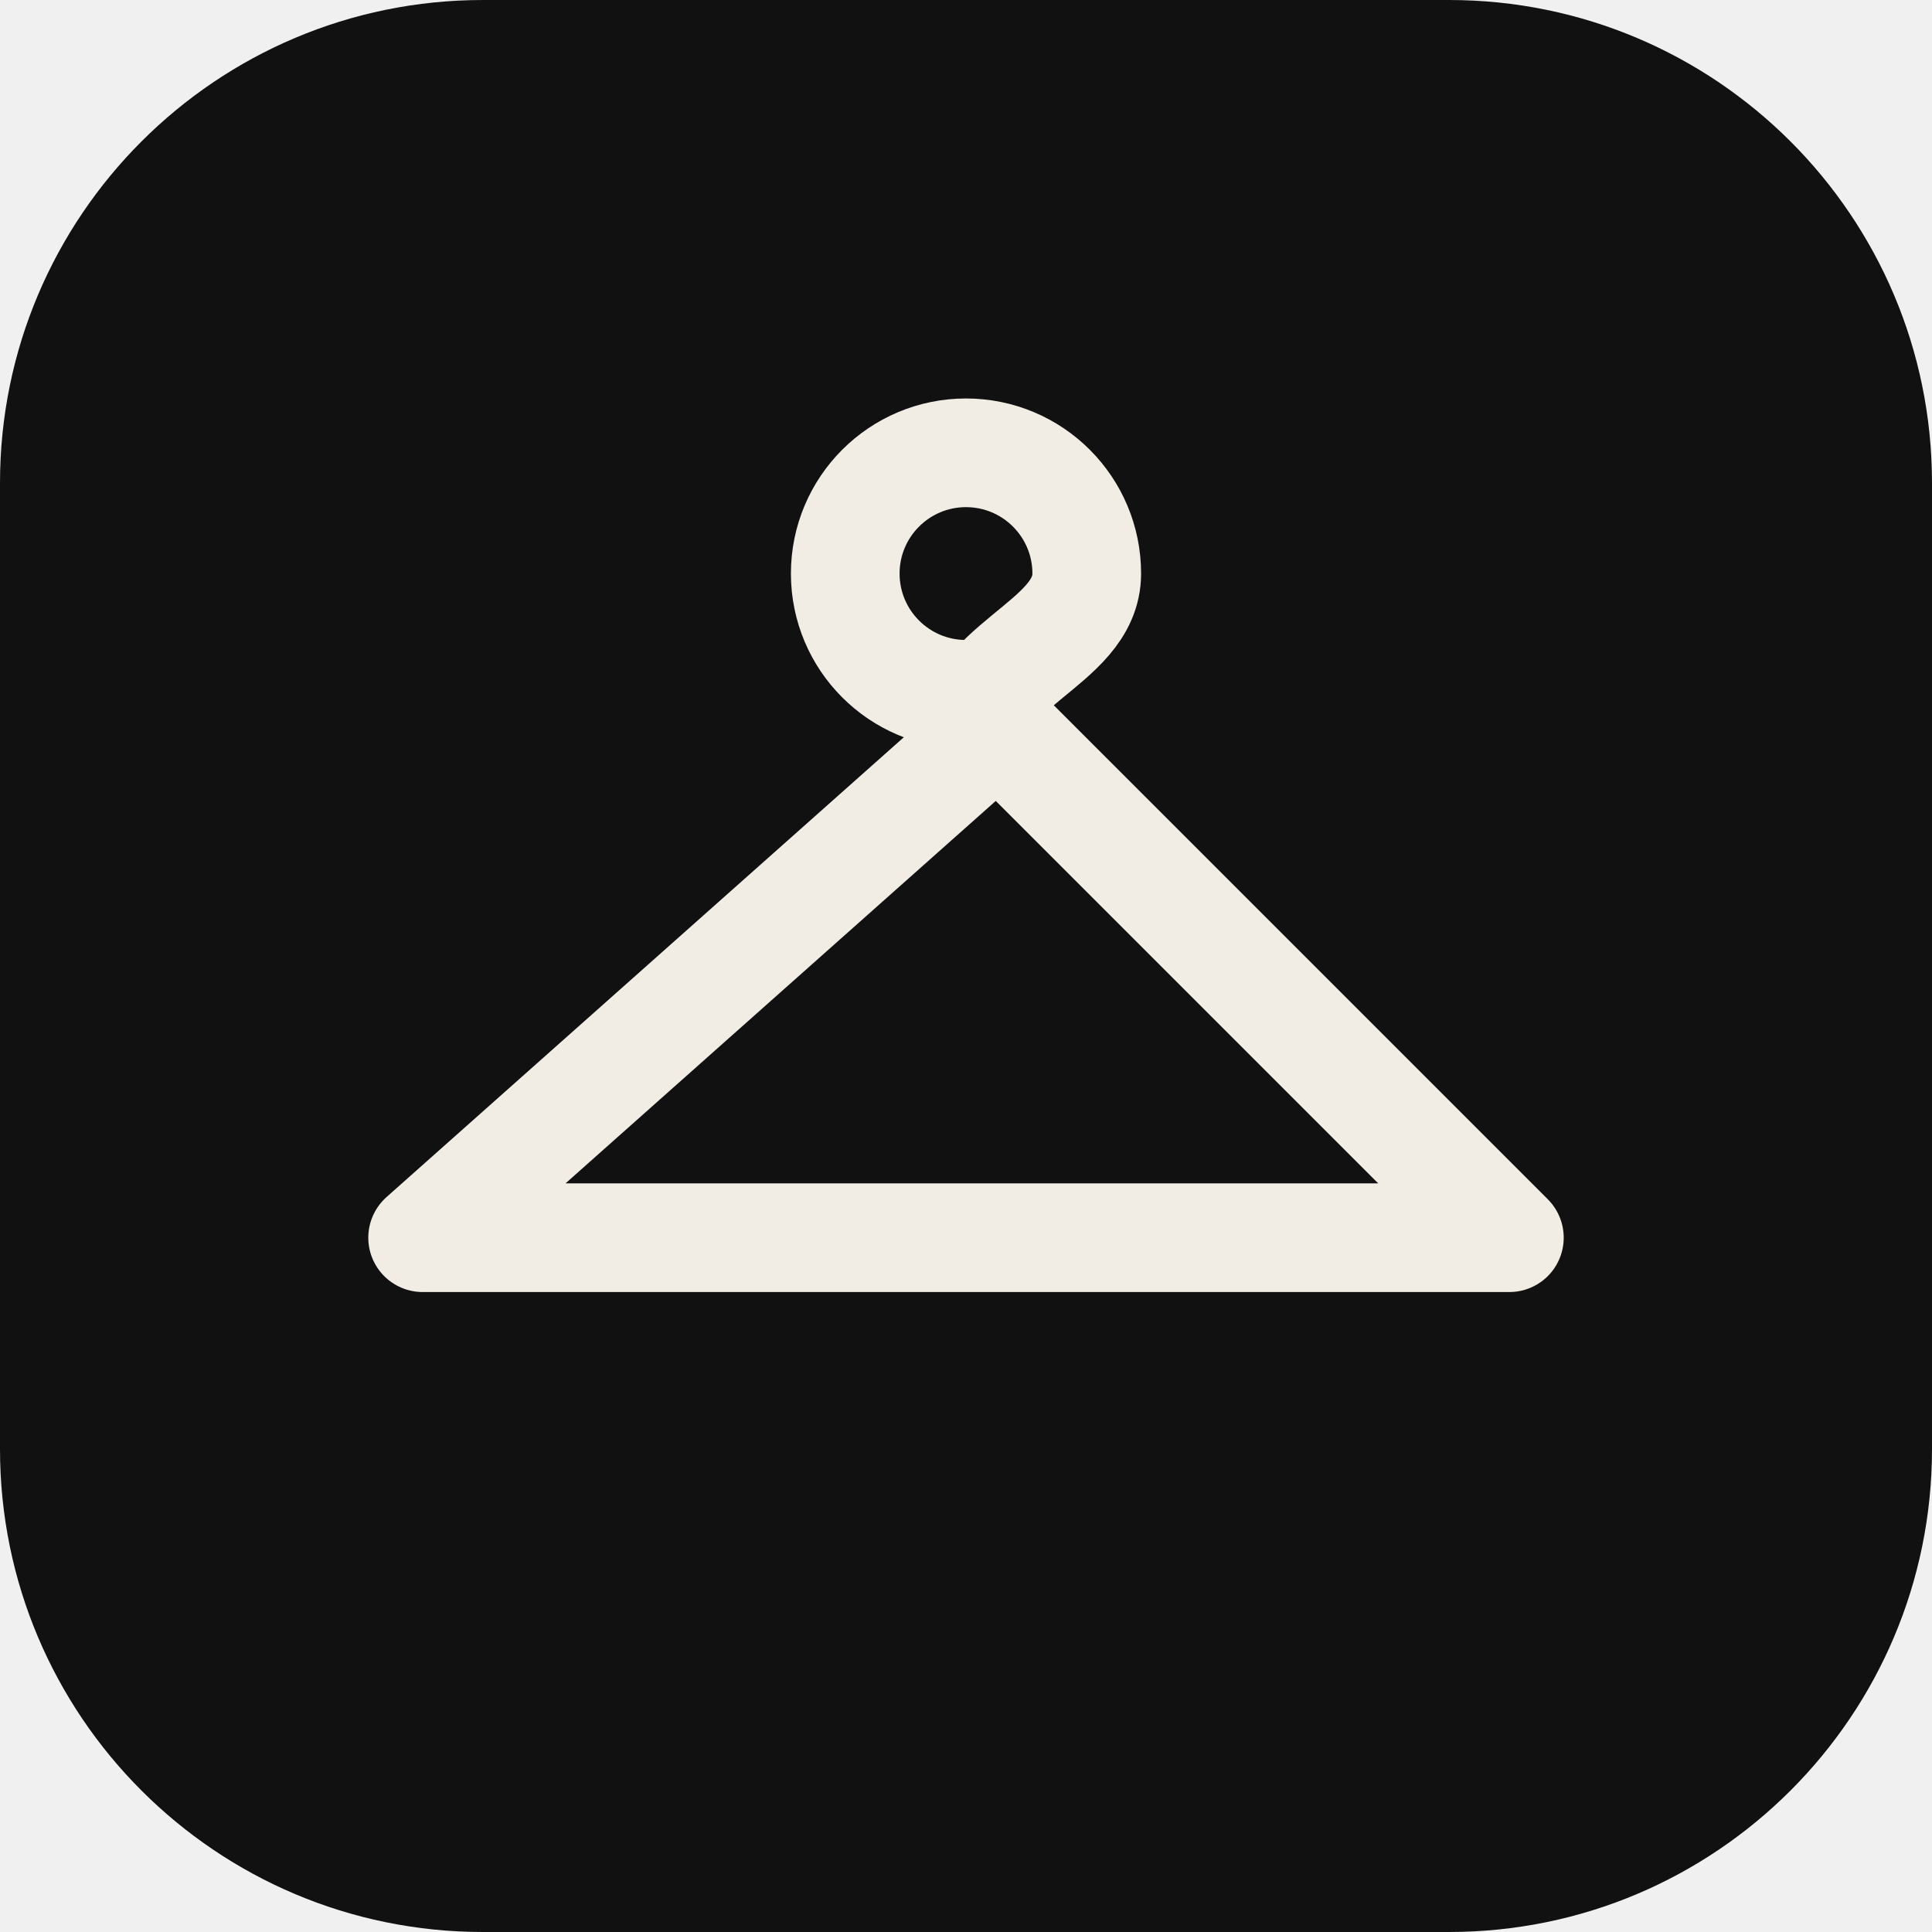
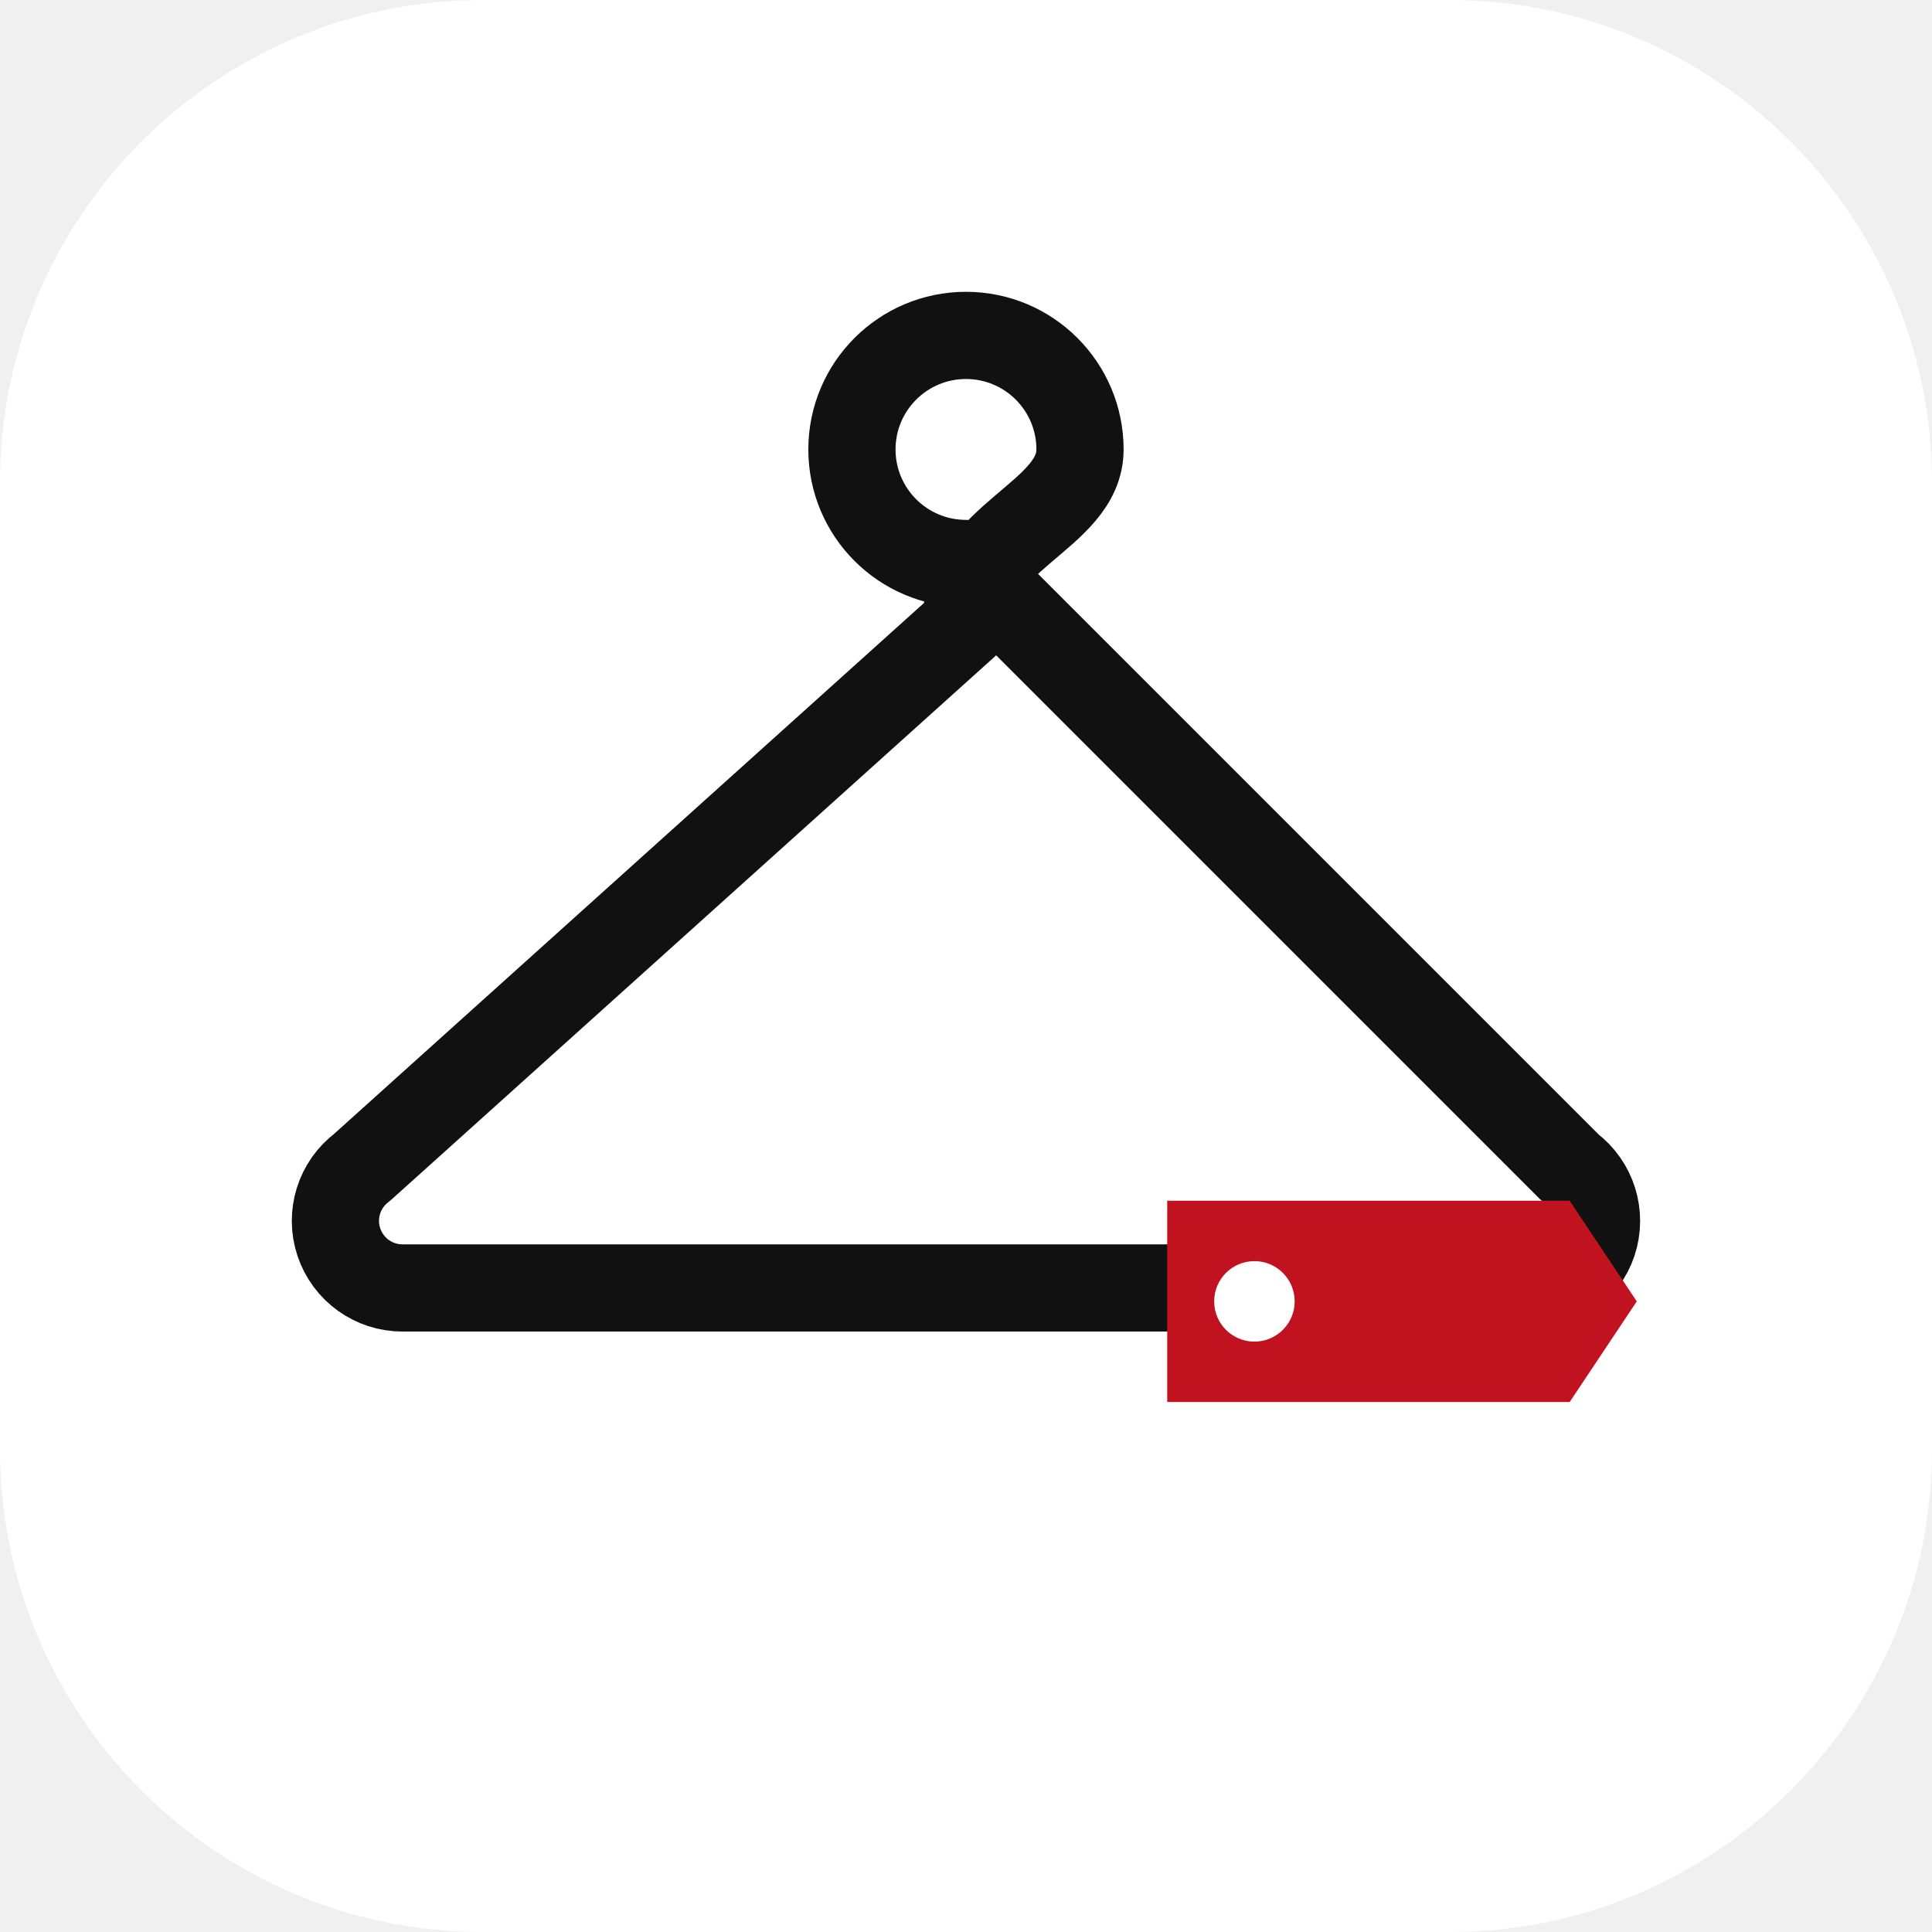
- <svg xmlns="http://www.w3.org/2000/svg" viewBox="0 0 32 32">
-   <rect width="32" height="32" rx="8" fill="#111111" />
-   <g transform="translate(4 4) scale(1)" color="#f2ede4" style="color:#f2ede4">
-     <svg viewBox="0 0 24 24" width="24" height="24" fill="none" stroke="currentColor" stroke-width="1.8" stroke-linecap="round" stroke-linejoin="round">
-       <path d="M12 7.5a2 2 0 1 1 2-2c0 1.2-2 1.5-2 3L3 16.5h18Z" />
-     </svg>
+ <svg xmlns="http://www.w3.org/2000/svg" viewBox="0 0 48 48">
+   <rect width="48" height="48" rx="12" fill="#ffffff" />
+   <g transform="translate(4 4) scale(.8333)">
+     <path d="M24 12a3.4 3.4 0 1 1 3.4-3.4c0 2-3.4 2.6-3.4 5.2L6 30a2 2 0 0 0 1.2 3.6h33.6A2 2 0 0 0 42 30Z" fill="none" stroke="#111" stroke-width="2.6" stroke-linejoin="round" />
+     <path d="M30 31h12l2 3-2 3H30Z" fill="#c1121f" />
+     <circle cx="32.6" cy="34" r="1.2" fill="#fff" />
  </g>
</svg>
